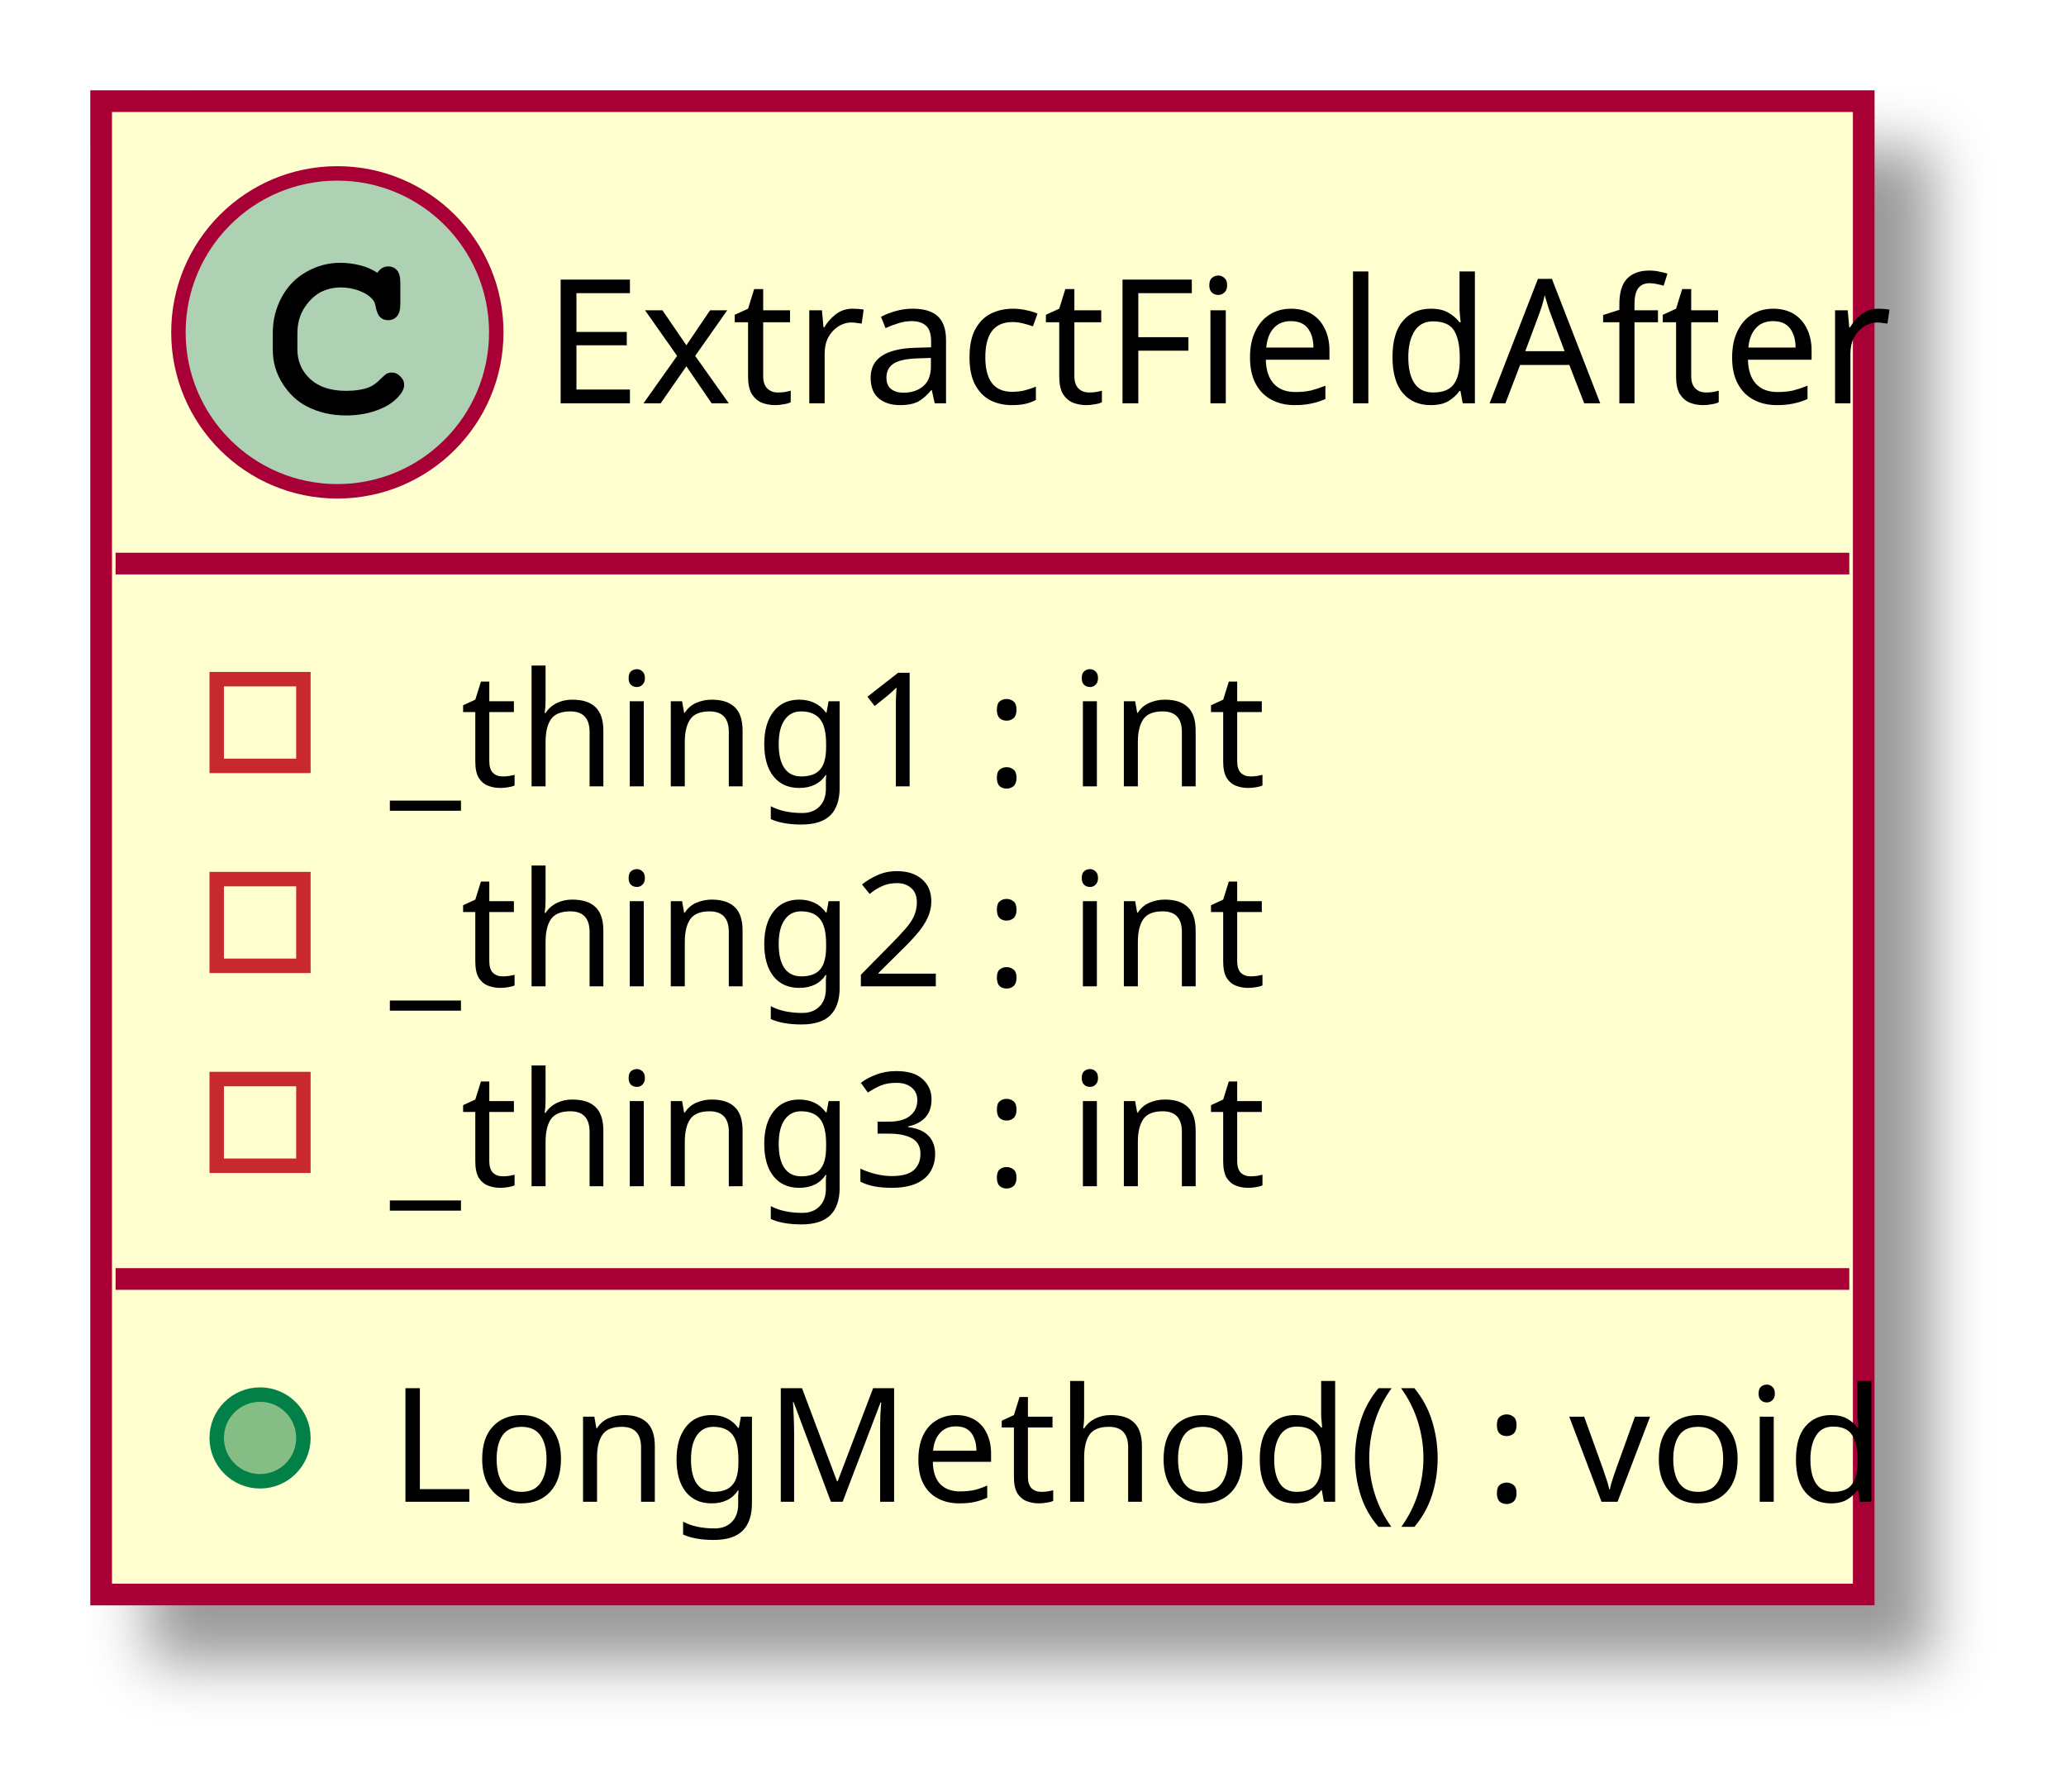
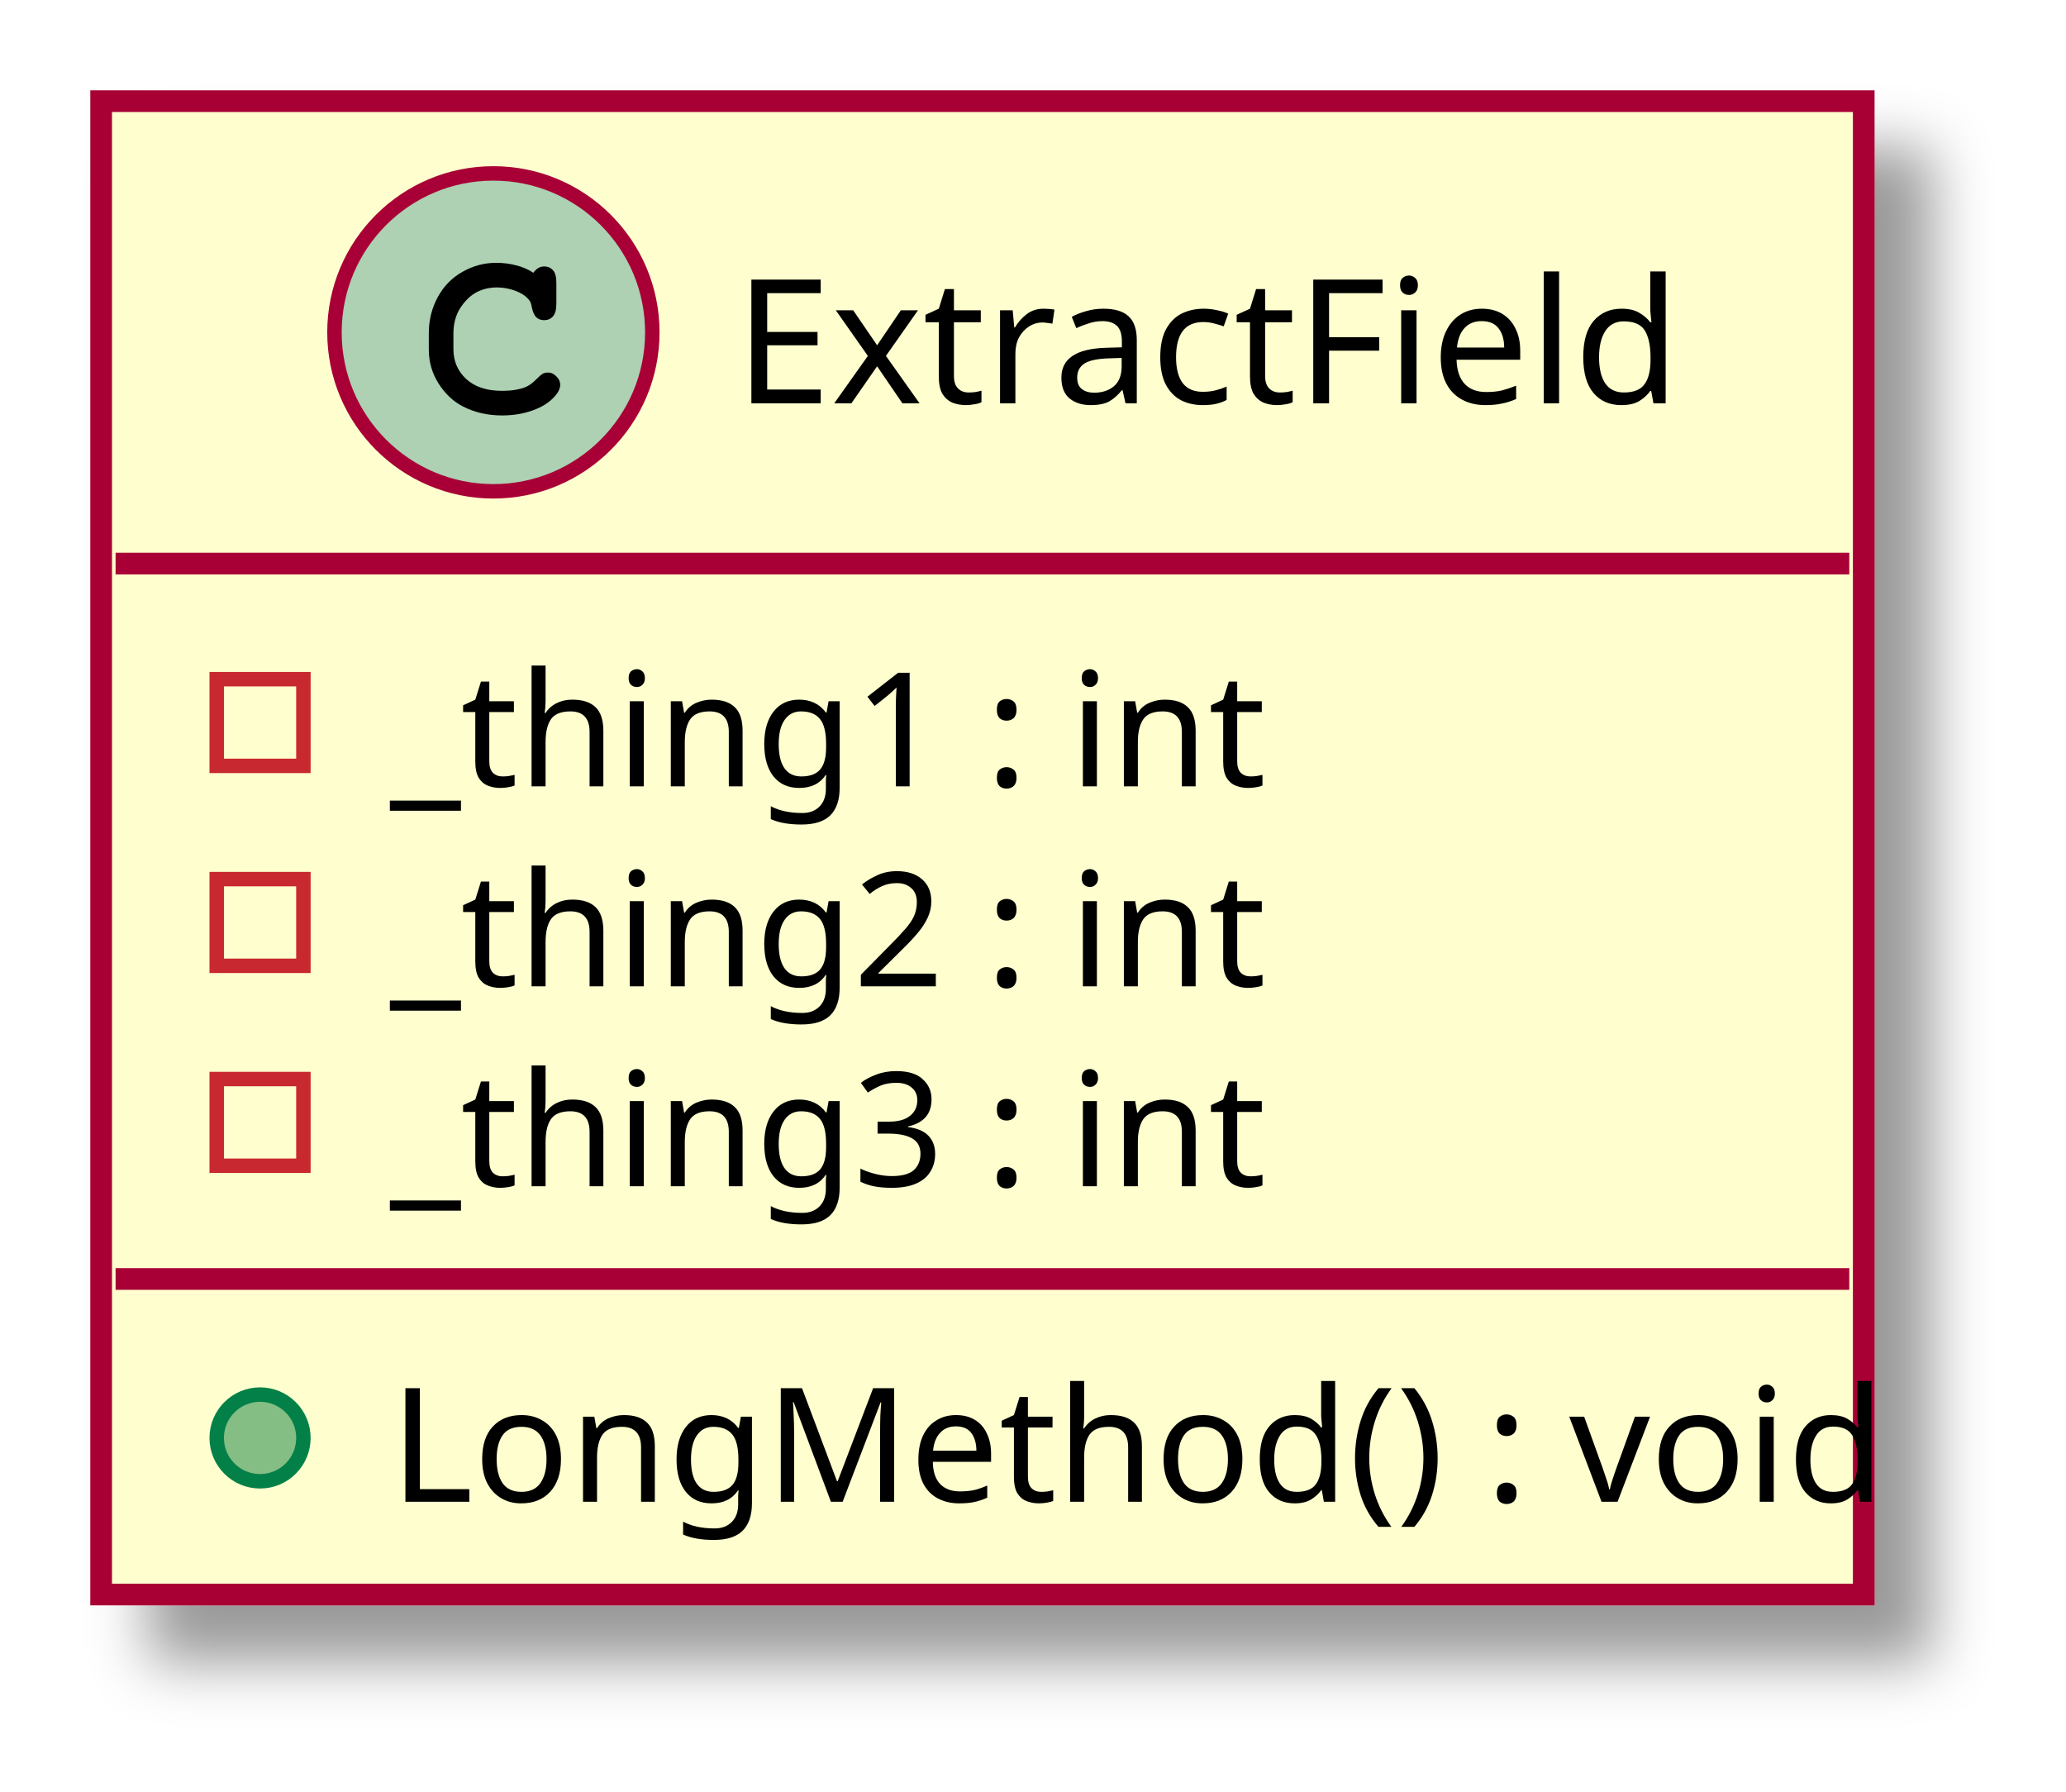
<svg xmlns="http://www.w3.org/2000/svg" contentScriptType="application/ecmascript" contentStyleType="text/css" height="124px" preserveAspectRatio="none" style="width:143px;height:124px;" version="1.1" viewBox="0 0 143 124" width="143px" zoomAndPan="magnify">
  <defs>
-     <filter height="300%" id="f1sycfipq5rtxv" width="300%" x="-1" y="-1">
+     <filter height="300%" id="f1gqxsgv7dzeb7" width="300%" x="-1" y="-1">
      <feGaussianBlur result="blurOut" stdDeviation="2.0" />
      <feColorMatrix in="blurOut" result="blurOut2" type="matrix" values="0 0 0 0 0 0 0 0 0 0 0 0 0 0 0 0 0 0 .4 0" />
      <feOffset dx="4.0" dy="4.0" in="blurOut2" result="blurOut3" />
      <feBlend in="SourceGraphic" in2="blurOut3" mode="normal" />
    </filter>
  </defs>
  <g>
-     <rect codeLine="1" fill="#FEFECE" filter="url(#f1sycfipq5rtxv)" height="103.344" id="ExtractFieldAfter" style="stroke:#A80036;stroke-width:1.5;" width="122" x="7" y="7" />
-     <ellipse cx="23.35" cy="23" fill="#ADD1B2" rx="11" ry="11" style="stroke:#A80036;stroke-width:1.0;" />
-     <path d="M26.116,18.875 Q26.272,18.656 26.459,18.547 Q26.647,18.438 26.866,18.438 Q27.241,18.438 27.475,18.703 Q27.709,18.953 27.709,19.562 L27.709,21.016 Q27.709,21.625 27.475,21.891 Q27.241,22.156 26.866,22.156 Q26.522,22.156 26.319,21.953 Q26.116,21.766 26.006,21.25 Q25.959,20.891 25.772,20.703 Q25.444,20.328 24.834,20.109 Q24.225,19.891 23.6,19.891 Q22.834,19.891 22.194,20.219 Q21.569,20.547 21.069,21.297 Q20.584,22.047 20.584,23.078 L20.584,24.172 Q20.584,25.406 21.475,26.234 Q22.366,27.047 23.959,27.047 Q24.897,27.047 25.553,26.797 Q25.944,26.641 26.366,26.203 Q26.631,25.938 26.772,25.859 Q26.928,25.781 27.131,25.781 Q27.459,25.781 27.709,26.047 Q27.975,26.297 27.975,26.641 Q27.975,26.984 27.631,27.391 Q27.131,27.969 26.334,28.297 Q25.256,28.75 23.959,28.75 Q22.444,28.75 21.241,28.125 Q20.256,27.625 19.569,26.562 Q18.881,25.484 18.881,24.203 L18.881,23.047 Q18.881,21.719 19.491,20.578 Q20.116,19.422 21.209,18.812 Q22.303,18.188 23.538,18.188 Q24.272,18.188 24.913,18.359 Q25.569,18.516 26.116,18.875 Z " fill="#000000" />
-     <text fill="#000000" font-family="sans-serif" font-size="12" lengthAdjust="spacing" textLength="87" x="37.65" y="27.91">ExtractFieldAfter</text>
+     <rect codeLine="1" fill="#FEFECE" filter="url(#f1gqxsgv7dzeb7)" height="103.344" id="ExtractField" style="stroke:#A80036;stroke-width:1.5;" width="122" x="7" y="7" />
+     <ellipse cx="34.15" cy="23" fill="#ADD1B2" rx="11" ry="11" style="stroke:#A80036;stroke-width:1.0;" />
+     <path d="M36.916,18.875 Q37.072,18.656 37.259,18.547 Q37.447,18.438 37.666,18.438 Q38.041,18.438 38.275,18.703 Q38.509,18.953 38.509,19.562 L38.509,21.016 Q38.509,21.625 38.275,21.891 Q38.041,22.156 37.666,22.156 Q37.322,22.156 37.119,21.953 Q36.916,21.766 36.806,21.25 Q36.759,20.891 36.572,20.703 Q36.244,20.328 35.634,20.109 Q35.025,19.891 34.4,19.891 Q33.634,19.891 32.994,20.219 Q32.369,20.547 31.869,21.297 Q31.384,22.047 31.384,23.078 L31.384,24.172 Q31.384,25.406 32.275,26.234 Q33.166,27.047 34.759,27.047 Q35.697,27.047 36.353,26.797 Q36.744,26.641 37.166,26.203 Q37.431,25.938 37.572,25.859 Q37.728,25.781 37.931,25.781 Q38.259,25.781 38.509,26.047 Q38.775,26.297 38.775,26.641 Q38.775,26.984 38.431,27.391 Q37.931,27.969 37.134,28.297 Q36.056,28.75 34.759,28.75 Q33.244,28.75 32.041,28.125 Q31.056,27.625 30.369,26.562 Q29.681,25.484 29.681,24.203 L29.681,23.047 Q29.681,21.719 30.291,20.578 Q30.916,19.422 32.009,18.812 Q33.103,18.188 34.337,18.188 Q35.072,18.188 35.712,18.359 Q36.369,18.516 36.916,18.875 Z " fill="#000000" />
+     <text fill="#000000" font-family="sans-serif" font-size="12" lengthAdjust="spacing" textLength="63" x="50.85" y="27.91">ExtractField</text>
    <line style="stroke:#A80036;stroke-width:1.5;" x1="8" x2="128" y1="39" y2="39" />
    <rect fill="none" height="6" style="stroke:#C82930;stroke-width:1.0;" width="6" x="15" y="47" />
    <text fill="#000000" font-family="sans-serif" font-size="11" lengthAdjust="spacing" textLength="55" x="27" y="54.419">_thing1 : int</text>
    <rect fill="none" height="6" style="stroke:#C82930;stroke-width:1.0;" width="6" x="15" y="60.836" />
    <text fill="#000000" font-family="sans-serif" font-size="11" lengthAdjust="spacing" textLength="55" x="27" y="68.255">_thing2 : int</text>
    <rect fill="none" height="6" style="stroke:#C82930;stroke-width:1.0;" width="6" x="15" y="74.672" />
    <text fill="#000000" font-family="sans-serif" font-size="11" lengthAdjust="spacing" textLength="55" x="27" y="82.091">_thing3 : int</text>
    <line style="stroke:#A80036;stroke-width:1.5;" x1="8" x2="128" y1="88.508" y2="88.508" />
    <ellipse cx="18" cy="99.508" fill="#84BE84" rx="3" ry="3" style="stroke:#038048;stroke-width:1.0;" />
    <text fill="#000000" font-family="sans-serif" font-size="11" lengthAdjust="spacing" textLength="96" x="27" y="103.927">LongMethod() : void</text>
  </g>
</svg>
